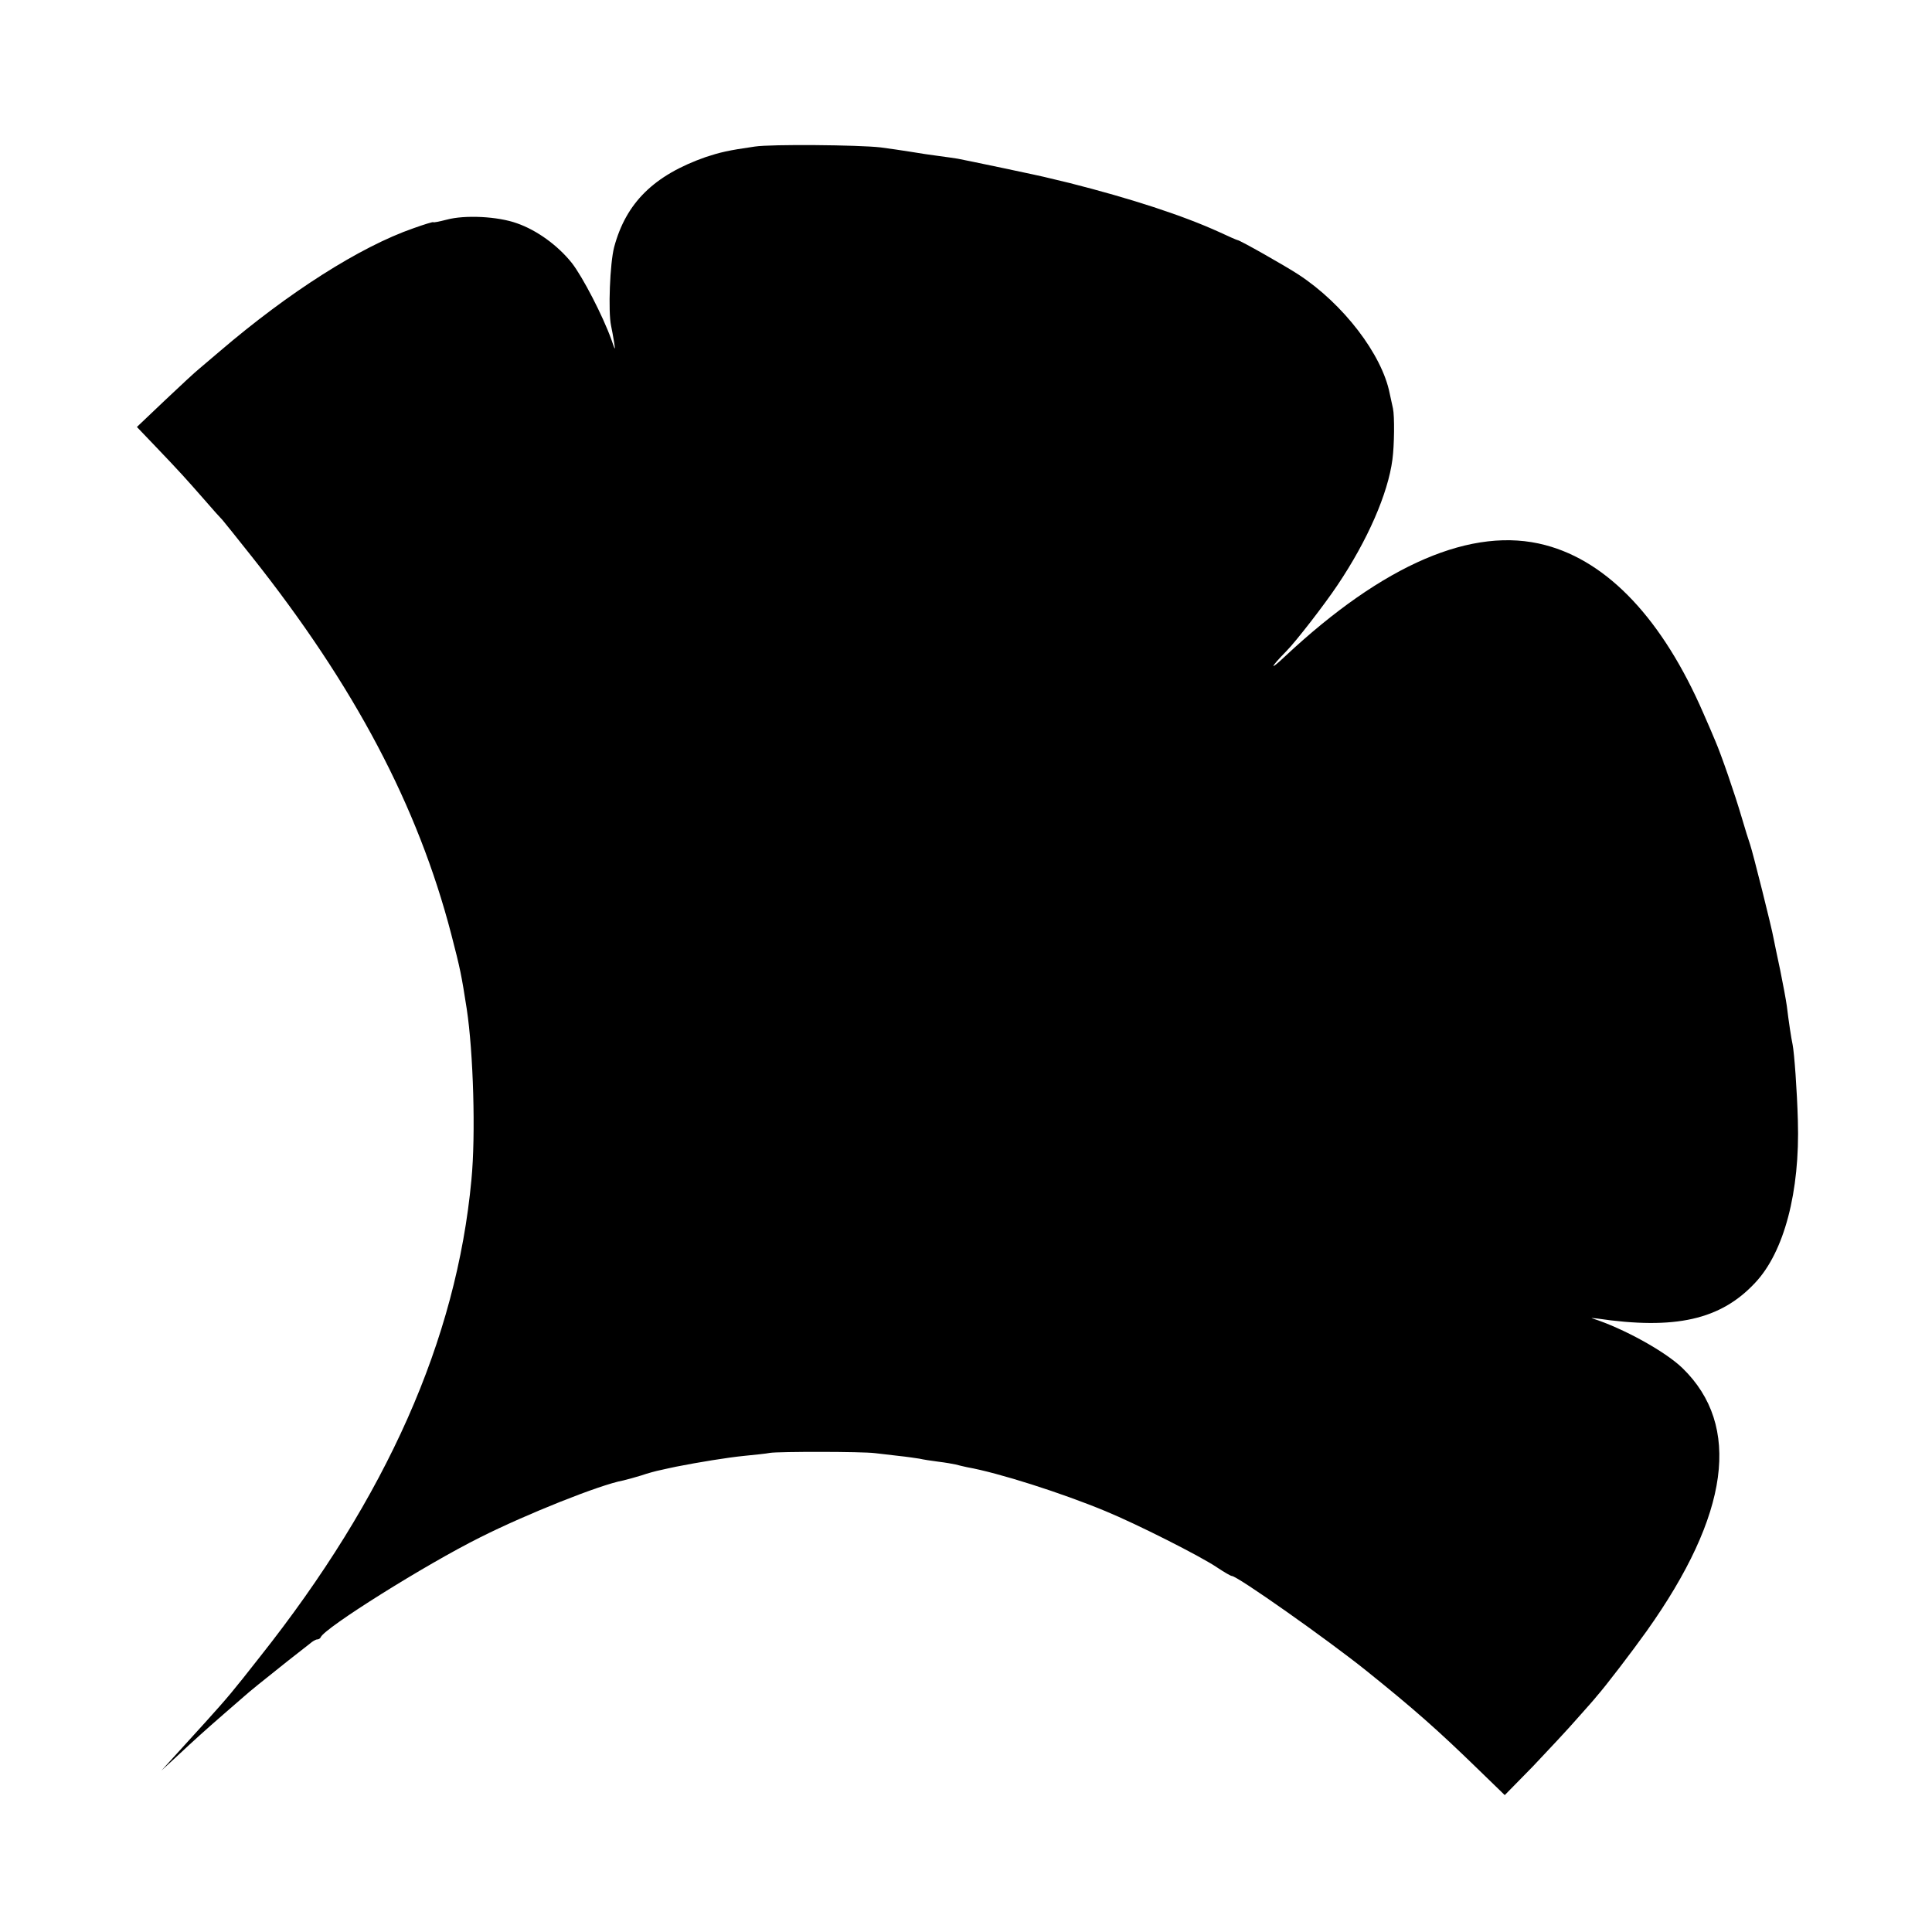
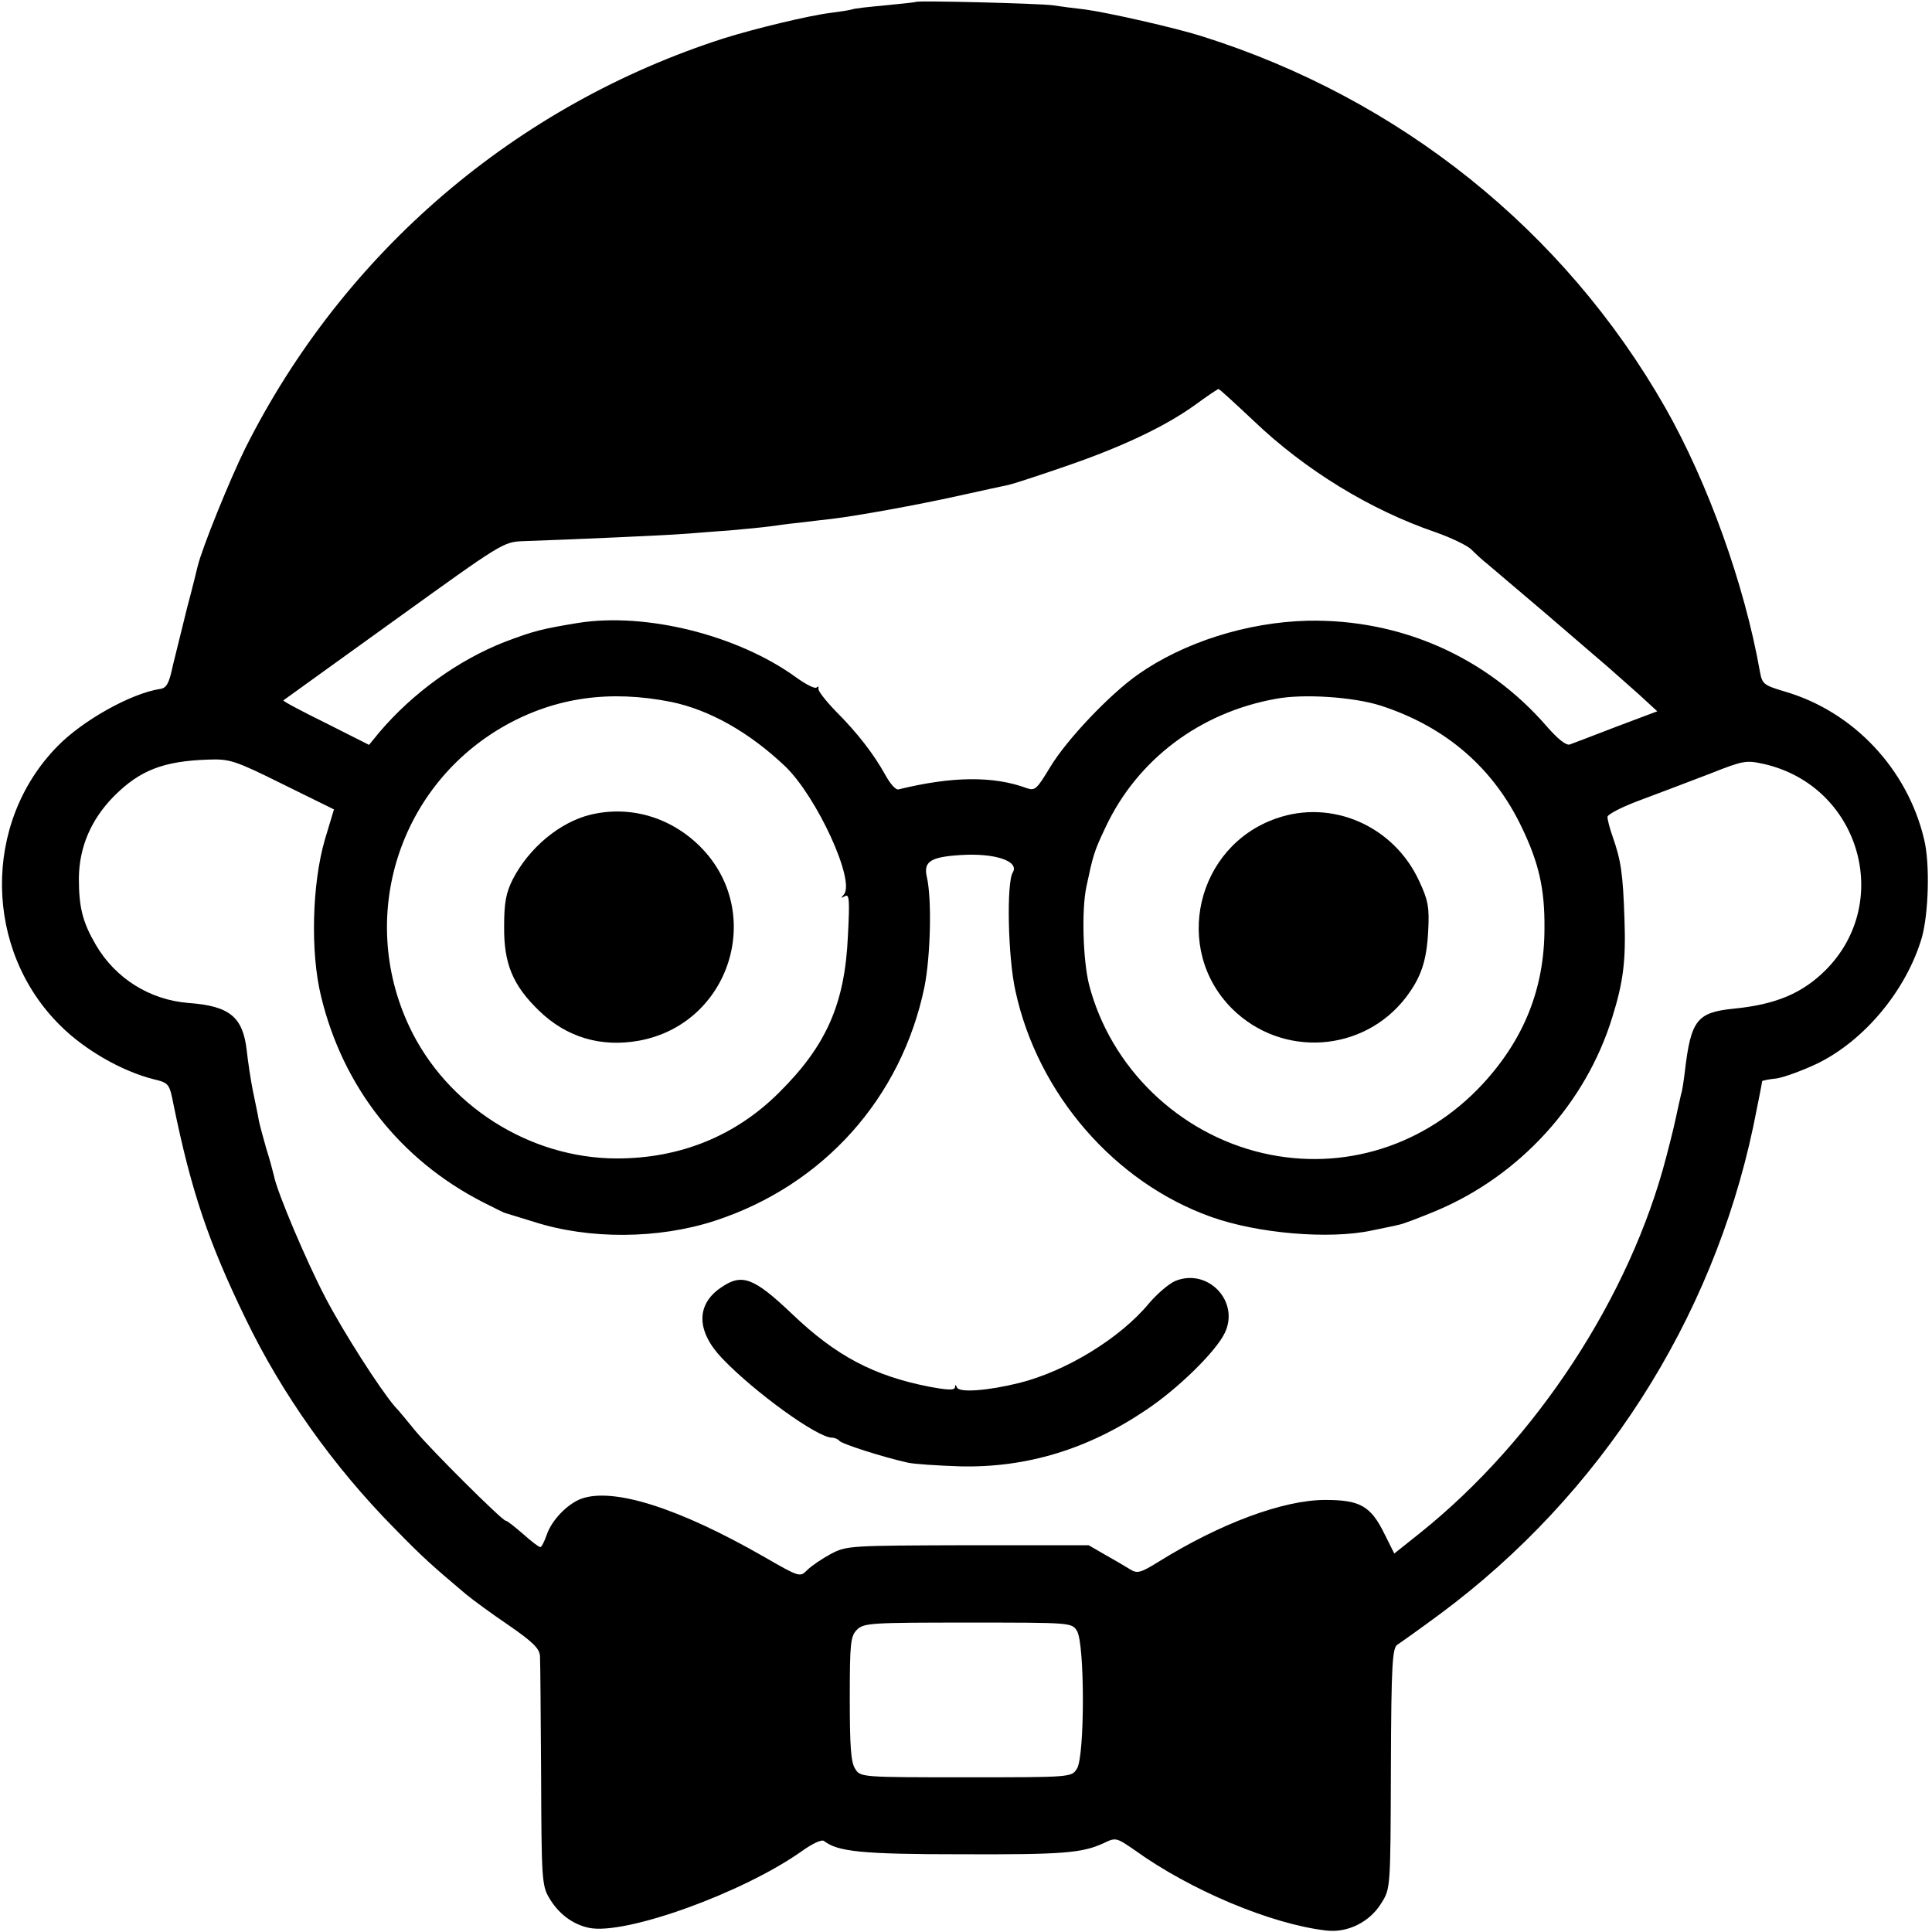
- <svg xmlns="http://www.w3.org/2000/svg" version="1.0" width="700pt" height="700pt" viewBox="0 0 700 700" preserveAspectRatio="xMidYMid meet">
-   <g transform="translate(0,700) scale(0.1,-0.1)" fill="#000000" stroke="none">
-     <path d="M2735 6469 c-98 -14 -126 -21 -178 -38 -188 -66 -289 -166 -332 -327 -15 -58 -22 -232 -11 -284 3 -14 8 -41 11 -60 5 -32 4 -31 -10 10 -31 86 -104 227 -143 277 -51 64 -127 119 -199 144 -69 25 -189 31 -255 13 -27 -7 -48 -11 -48 -9 0 2 -33 -8 -72 -22 -193 -67 -452 -232 -702 -446 -27 -23 -60 -51 -73 -62 -14 -11 -70 -63 -126 -116 l-101 -96 66 -69 c90 -94 114 -121 178 -194 30 -35 60 -68 66 -74 5 -6 53 -65 105 -131 374 -471 603 -905 724 -1370 33 -127 37 -148 56 -270 24 -157 33 -457 17 -620 -54 -579 -307 -1149 -767 -1729 -98 -125 -114 -144 -196 -235 -54 -59 -60 -66 -120 -132 l-40 -44 50 46 c76 71 104 96 175 158 36 31 70 61 76 66 14 13 72 60 154 125 36 28 73 57 83 65 9 8 21 15 26 15 5 0 11 3 13 8 14 34 381 264 578 362 167 84 435 191 518 206 13 3 42 11 65 18 23 8 56 17 72 20 17 4 41 9 55 12 81 16 185 33 245 39 39 4 81 8 95 11 32 5 334 5 380 -1 19 -2 58 -7 86 -10 29 -3 62 -8 75 -10 13 -3 44 -8 69 -11 25 -3 53 -8 62 -10 10 -3 29 -7 42 -10 113 -20 342 -93 501 -159 112 -46 346 -164 406 -205 24 -16 48 -30 52 -30 20 0 346 -230 487 -343 173 -139 259 -215 403 -355 l99 -96 102 104 c55 58 128 136 161 174 33 37 65 73 70 80 32 36 129 163 181 236 301 423 344 745 130 953 -63 61 -216 145 -326 180 -8 2 -1 2 15 0 284 -42 449 -5 574 129 105 111 163 330 155 588 -3 110 -13 245 -19 275 -5 23 -14 82 -21 140 -3 22 -14 81 -24 130 -11 50 -21 101 -24 115 -6 36 -75 311 -85 340 -5 14 -19 59 -31 100 -24 82 -74 227 -95 275 -7 17 -26 62 -43 100 -147 339 -345 550 -573 610 -263 70 -586 -69 -944 -404 -57 -54 -54 -41 5 19 35 35 140 171 186 240 109 162 183 332 199 455 7 51 8 158 2 185 -2 8 -7 33 -12 55 -28 141 -168 324 -330 430 -47 31 -213 125 -221 125 -2 0 -32 13 -66 29 -134 61 -322 122 -543 178 -33 8 -67 16 -75 18 -25 7 -303 65 -330 70 -14 2 -45 7 -70 10 -25 3 -70 10 -100 15 -30 5 -80 12 -110 16 -79 9 -396 12 -455 3z" />
+ <svg xmlns="http://www.w3.org/2000/svg" version="1.0" width="512pt" height="512pt" viewBox="0 0 512 512" preserveAspectRatio="xMidYMid meet">
+   <g transform="translate(0,512) scale(0.1,-0.1)" fill="#000000" stroke="none">
+     <path d="M2428 5115 c-2 -1 -38 -5 -80 -9 -43 -4 -83 -8 -90 -11 -7 -2 -32 -6 -56 -9 -58 -7 -202 -42 -282 -67 -553 -177 -1009 -567 -1270 -1087 -41 -83 -114 -263 -126 -312 -2 -8 -14 -58 -28 -110 -13 -52 -30 -122 -38 -154 -10 -48 -17 -60 -35 -62 -76 -12 -204 -83 -271 -152 -199 -203 -195 -540 8 -740 64 -64 163 -121 247 -142 41 -10 42 -12 53 -68 47 -229 92 -363 191 -567 96 -199 233 -392 394 -555 76 -78 100 -99 190 -175 17 -14 67 -51 113 -82 65 -45 82 -62 83 -82 1 -14 2 -156 3 -316 1 -271 2 -292 21 -324 25 -43 63 -71 106 -80 96 -20 409 93 565 204 28 20 52 31 58 26 36 -28 100 -35 361 -35 273 -1 323 3 381 30 31 15 33 14 81 -19 147 -106 361 -196 507 -213 57 -7 116 22 147 73 24 38 24 41 25 357 1 281 4 320 18 328 8 5 60 42 114 82 424 315 719 776 828 1289 7 34 24 119 24 122 0 1 17 5 38 7 20 3 69 21 107 39 126 61 237 195 278 334 18 64 22 197 6 261 -44 186 -187 338 -368 391 -57 17 -61 20 -67 53 -41 232 -138 501 -251 700 -268 470 -704 819 -1228 984 -69 22 -250 63 -310 71 -27 3 -66 8 -85 11 -38 5 -357 13 -362 9z m893 -1109 c138 -132 310 -237 482 -296 43 -15 86 -36 96 -46 10 -10 29 -28 42 -38 13 -11 85 -72 159 -135 74 -64 148 -127 164 -141 16 -14 51 -45 79 -70 l49 -45 -109 -41 c-59 -23 -115 -44 -123 -47 -10 -3 -32 15 -60 47 -160 185 -388 286 -635 281 -160 -4 -328 -57 -450 -143 -75 -53 -188 -172 -232 -245 -35 -58 -40 -63 -61 -56 -89 33 -198 32 -341 -3 -7 -2 -22 15 -34 37 -31 56 -74 112 -132 170 -27 28 -48 55 -46 60 1 6 -1 7 -5 3 -4 -4 -28 8 -53 26 -155 113 -400 174 -580 145 -97 -16 -116 -21 -193 -50 -123 -48 -244 -135 -333 -240 l-27 -33 -115 58 c-63 31 -114 58 -112 60 2 1 134 97 293 211 289 208 289 209 345 211 123 4 388 16 421 19 19 1 73 6 120 9 47 4 96 9 110 11 14 2 50 7 80 10 30 4 69 8 85 10 67 8 227 37 335 61 63 14 123 27 133 29 10 2 78 24 150 49 149 51 266 106 347 165 30 22 57 40 59 40 2 1 43 -37 92 -83z m-1543 -746 c102 -21 207 -80 303 -171 84 -81 187 -305 155 -340 -8 -9 -8 -10 3 -4 12 7 13 -10 8 -106 -8 -179 -57 -290 -182 -414 -115 -115 -262 -175 -430 -175 -232 0 -453 141 -551 351 -137 293 -26 639 256 797 133 74 276 94 438 62z m1881 -10 c173 -56 300 -166 375 -325 44 -92 60 -161 59 -265 0 -159 -54 -294 -164 -413 -152 -164 -369 -232 -582 -183 -224 52 -404 227 -461 447 -16 65 -20 197 -7 259 18 84 20 93 51 158 84 179 250 304 451 340 73 14 206 5 278 -18z m-2910 -208 l136 -67 -24 -80 c-34 -116 -39 -299 -10 -416 58 -240 210 -433 429 -545 30 -15 57 -29 60 -29 3 -1 36 -11 75 -23 146 -47 330 -46 480 3 287 94 494 325 555 620 16 81 20 233 6 292 -9 40 11 52 89 57 91 6 157 -16 139 -46 -17 -27 -13 -225 7 -314 59 -273 263 -508 519 -599 123 -44 313 -60 425 -36 28 6 60 12 71 15 12 2 56 19 97 36 224 93 400 286 470 515 29 93 36 149 32 260 -4 119 -9 154 -31 217 -8 22 -14 46 -14 53 0 7 39 27 88 45 48 18 130 49 182 69 91 36 97 37 146 26 251 -58 342 -364 163 -545 -62 -62 -132 -92 -244 -103 -98 -10 -114 -30 -130 -167 -3 -25 -7 -52 -10 -60 -2 -8 -6 -26 -9 -40 -8 -38 -13 -60 -30 -125 -96 -371 -345 -751 -652 -997 l-69 -55 -25 50 c-37 76 -65 92 -158 92 -111 0 -278 -62 -442 -164 -47 -29 -56 -32 -75 -20 -11 7 -40 24 -65 38 l-45 26 -320 0 c-313 -1 -321 -1 -363 -23 -24 -13 -52 -32 -63 -43 -19 -19 -20 -19 -112 34 -228 131 -402 186 -487 155 -37 -14 -78 -57 -91 -95 -6 -18 -14 -33 -17 -33 -4 0 -25 16 -46 35 -22 19 -42 35 -46 35 -9 0 -201 191 -240 239 -19 23 -43 53 -54 64 -40 47 -136 197 -183 287 -49 93 -129 281 -137 324 -3 11 -11 44 -20 71 -8 28 -17 61 -20 75 -2 14 -10 50 -16 80 -6 30 -13 78 -16 105 -10 90 -45 119 -154 127 -103 8 -194 65 -246 154 -35 60 -45 99 -45 177 1 82 32 155 93 217 69 69 131 93 250 97 57 2 70 -2 197 -65z m2105 -2244 c21 -33 21 -333 0 -365 -14 -23 -15 -23 -294 -23 -279 0 -280 0 -294 23 -11 17 -14 60 -14 185 0 148 2 166 19 183 18 18 37 19 294 19 274 0 275 0 289 -22z" />
+     <path d="M1565 2961 c-82 -20 -163 -88 -206 -171 -18 -36 -23 -62 -23 -125 -1 -99 23 -156 92 -223 73 -71 164 -98 265 -80 242 44 336 340 163 514 -79 79 -187 110 -291 85z" />
+     <path d="M3382 2951 c-212 -74 -275 -346 -117 -504 132 -131 348 -117 461 30 40 53 55 96 59 178 3 60 0 79 -24 130 -67 146 -231 218 -379 166z" />
+     <path d="M3114 1725 c-16 -7 -47 -33 -69 -59 -77 -93 -220 -180 -344 -211 -85 -21 -159 -26 -165 -12 -3 8 -5 8 -5 1 -1 -9 -19 -8 -68 1 -148 29 -248 82 -364 193 -102 97 -133 108 -188 70 -67 -45 -66 -116 3 -188 85 -89 252 -210 291 -210 7 0 16 -4 19 -8 5 -8 114 -43 181 -58 17 -4 80 -8 140 -10 175 -4 338 45 493 150 84 56 185 155 208 204 40 84 -46 173 -132 137z" />
  </g>
</svg>
